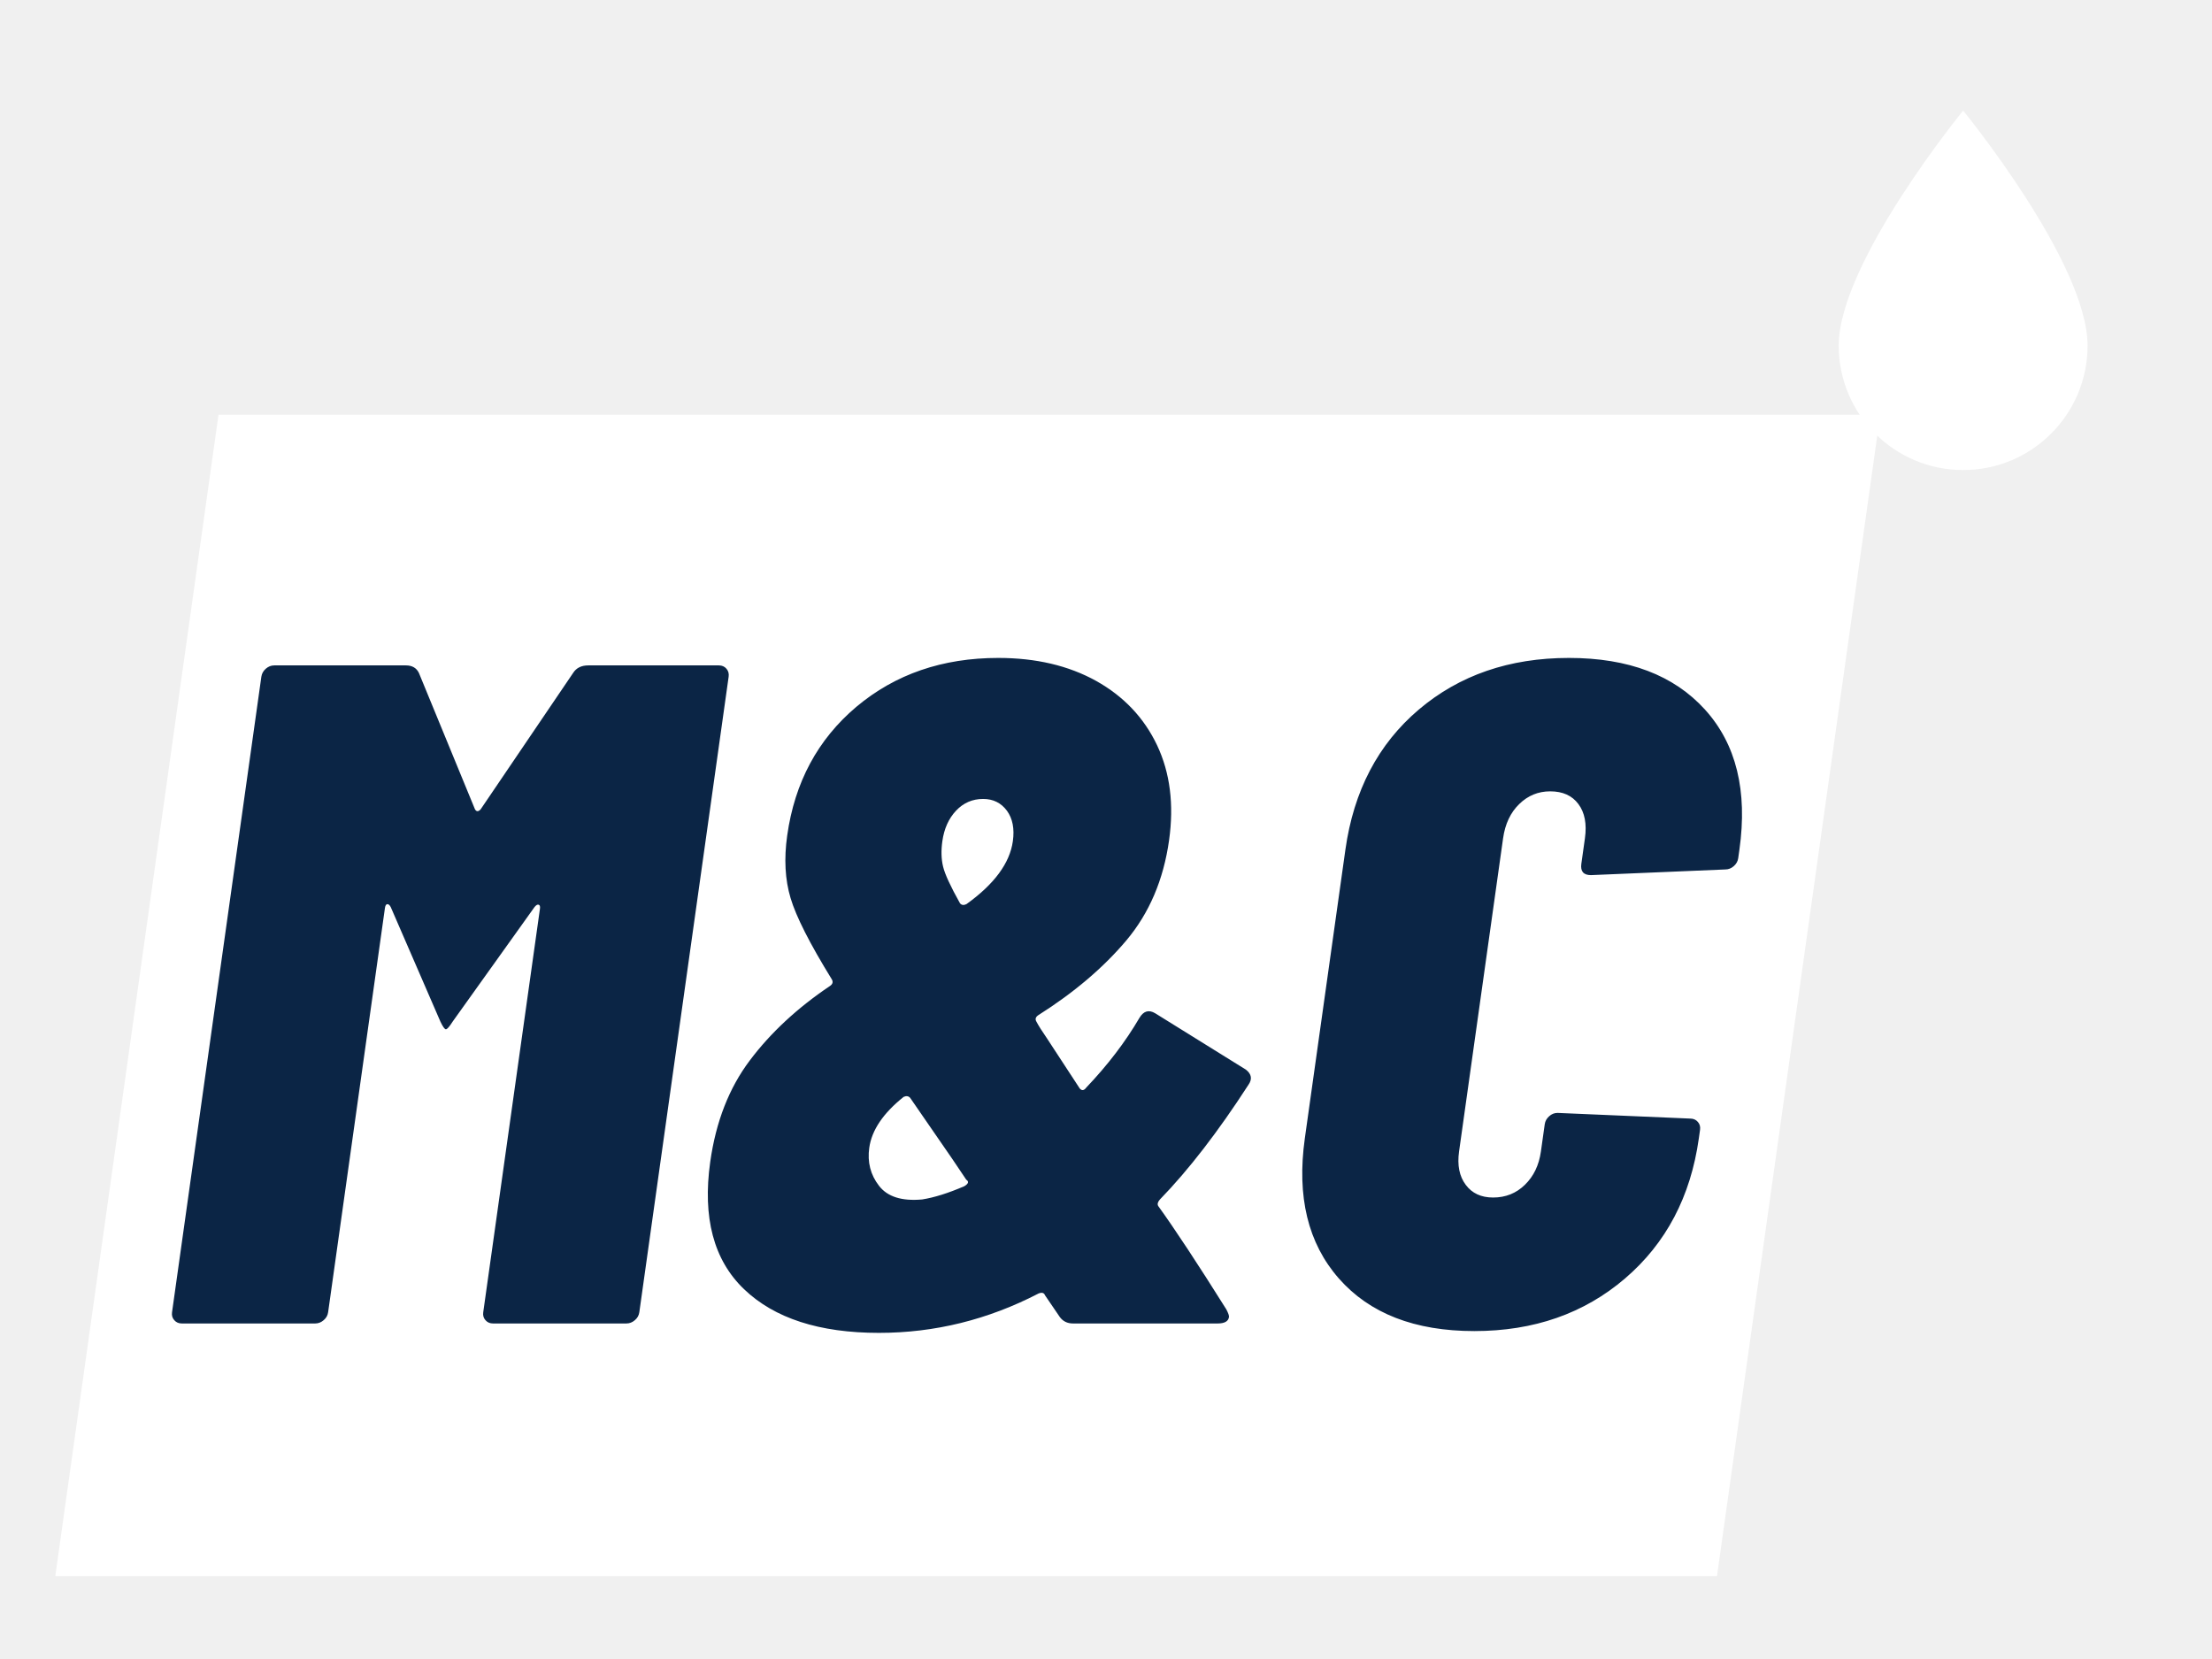
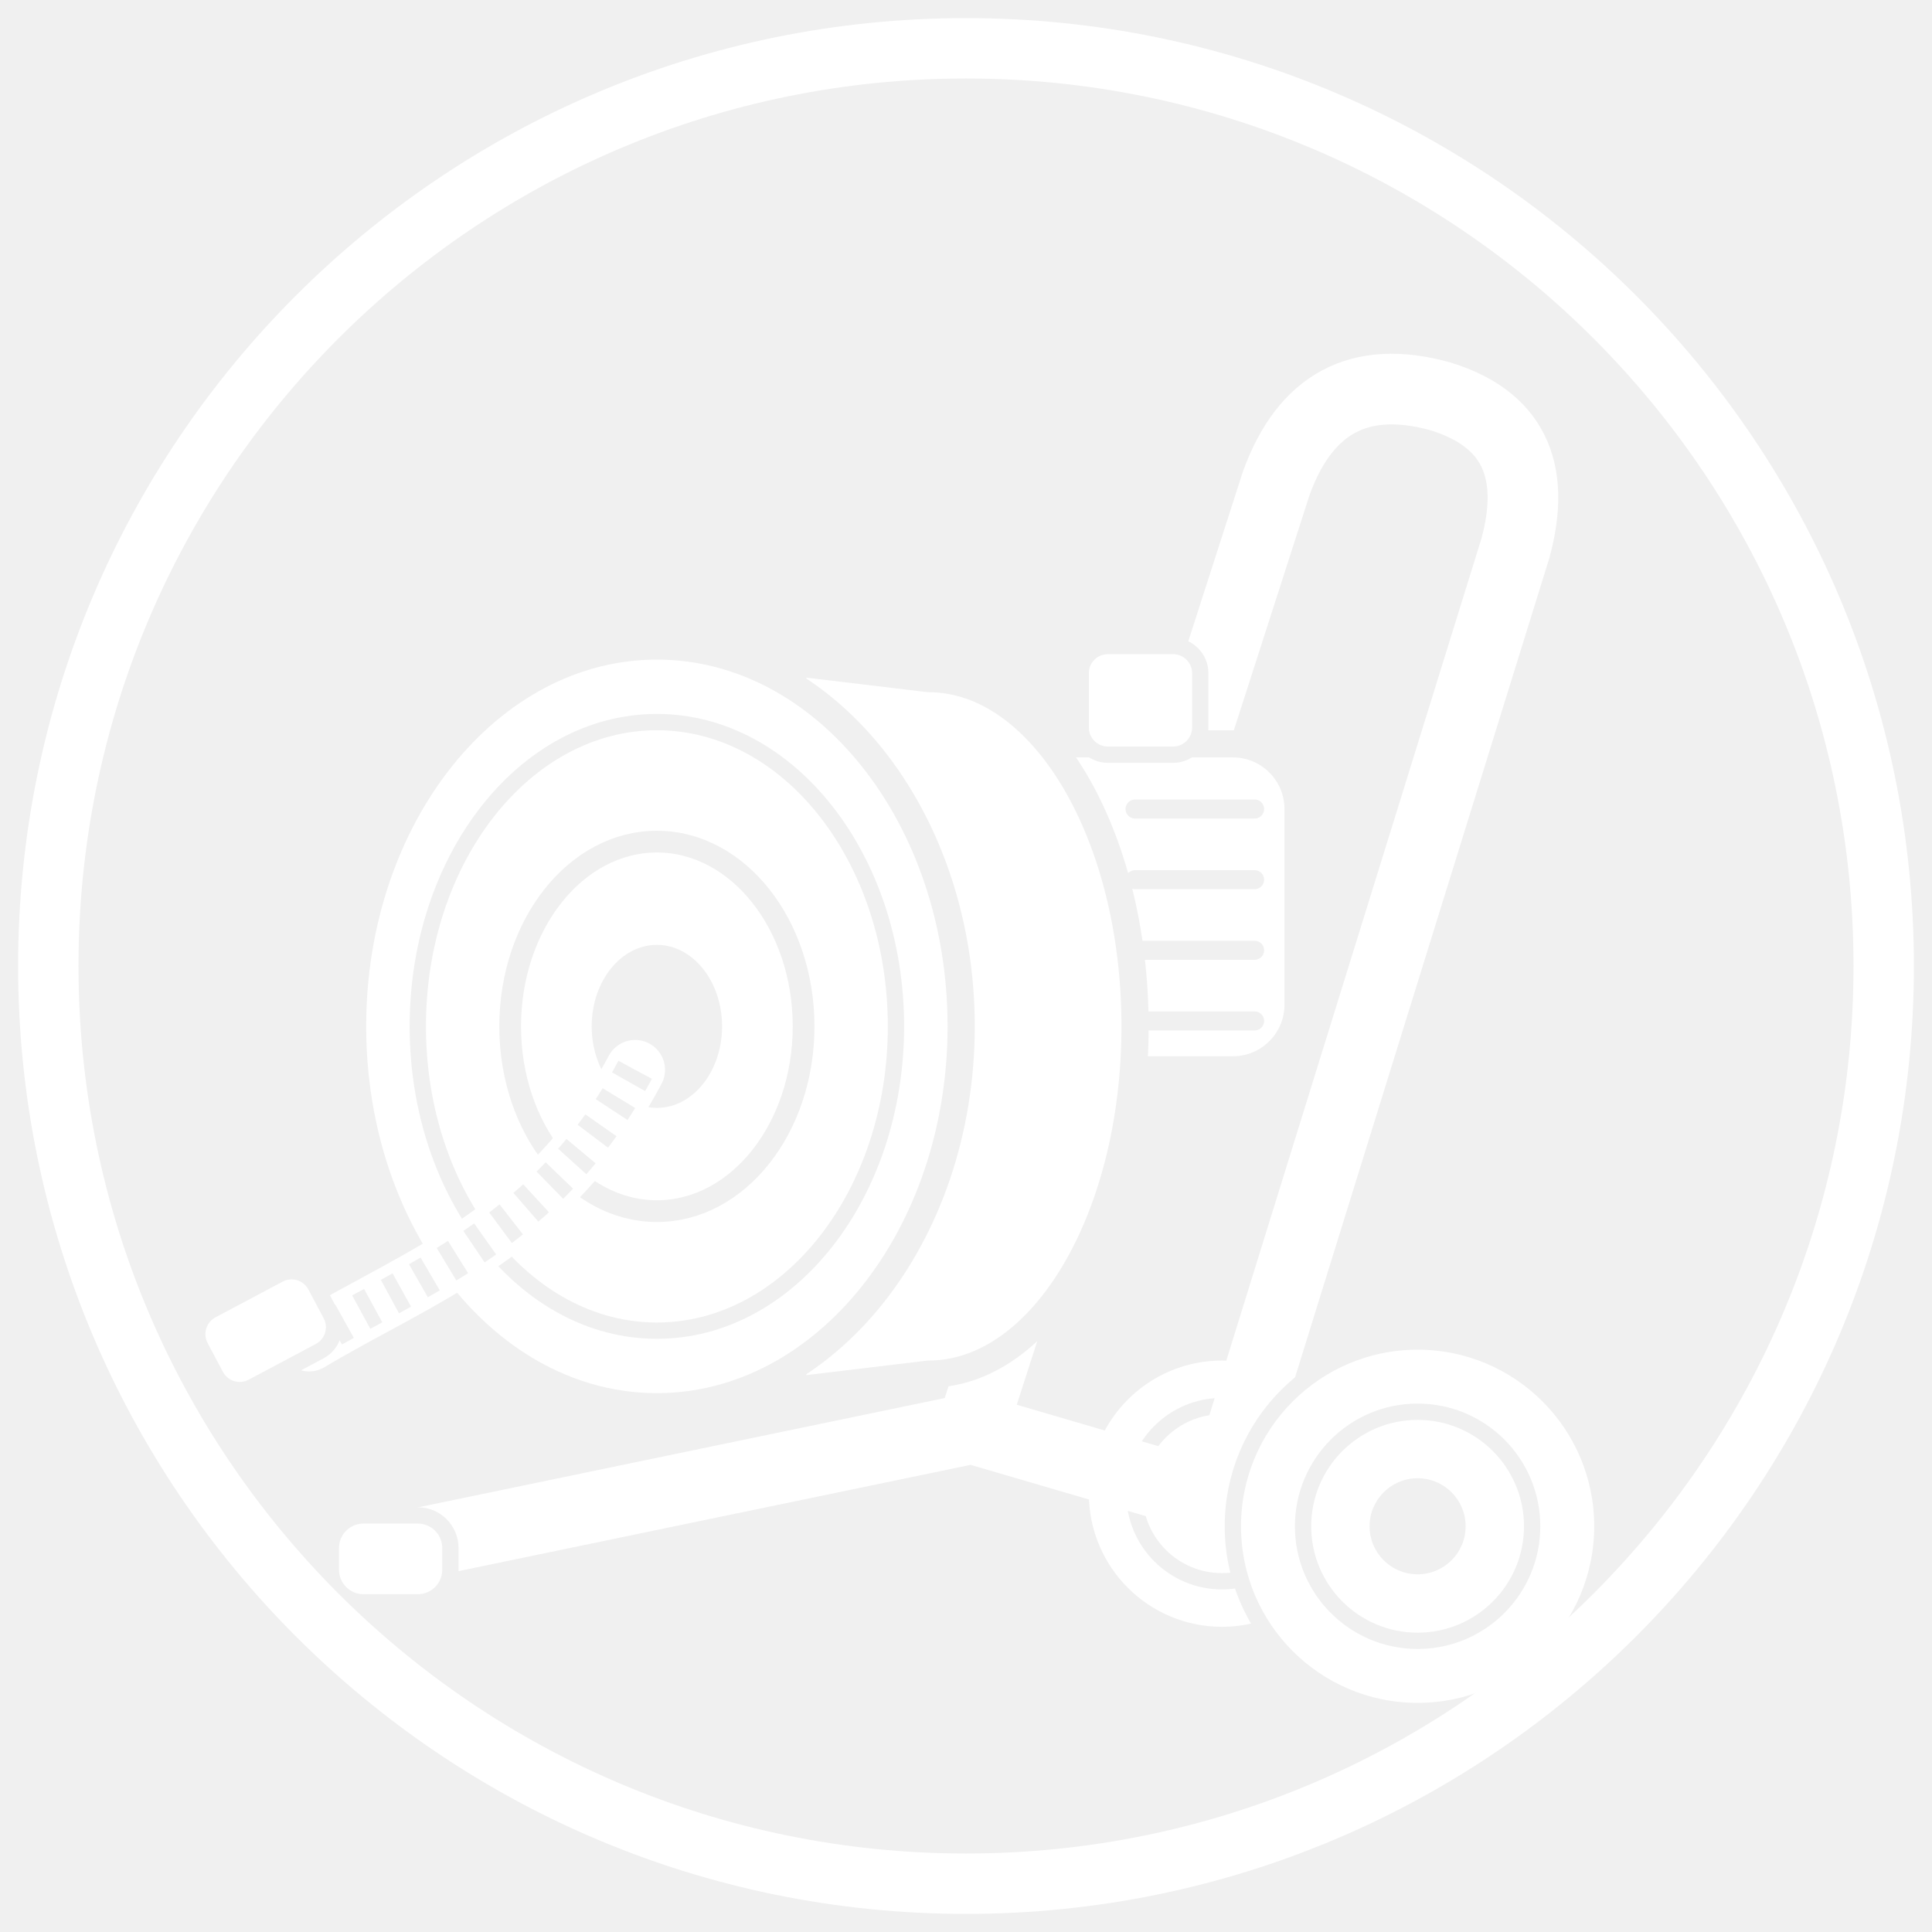
- <svg xmlns="http://www.w3.org/2000/svg" viewBox="0 0 160 120" width="160" height="120" role="img" aria-label="M&amp;C Desentupidora">
-   <path d="M15.805,30 H136 L124.195,114 H4 Z" fill="#ffffff" />
-   <path d="M34.84 48.68Q35.11 48.13 35.86 48.13L45.31 48.13Q45.65 48.13 45.89 48.37Q46.13 48.61 46.13 48.95L46.13 94.92Q46.13 95.26 45.89 95.49Q45.65 95.73 45.31 95.73L35.66 95.73Q35.32 95.73 35.08 95.49Q34.84 95.26 34.84 94.92L34.84 65.74Q34.84 65.47 34.70 65.44Q34.57 65.40 34.43 65.61L29.67 73.90Q29.40 74.45 29.26 74.45Q29.13 74.45 28.79 73.90L24.03 65.61Q23.89 65.40 23.76 65.40Q23.62 65.40 23.62 65.68L23.62 94.92Q23.62 95.26 23.38 95.49Q23.14 95.73 22.80 95.73L13.15 95.73Q12.81 95.73 12.57 95.49Q12.33 95.26 12.33 94.92L12.33 48.95Q12.33 48.61 12.57 48.37Q12.81 48.13 13.15 48.13L22.67 48.13Q23.35 48.13 23.69 48.68L29.13 58.54Q29.33 58.81 29.54 58.54M88.56 94.71Q88.83 95.12 88.83 95.26Q88.83 95.73 88.08 95.73L77.61 95.73Q77 95.73 76.59 95.26L75.30 93.69Q75.16 93.42 74.82 93.56Q69.72 96.41 63.67 96.41Q57.21 96.41 53.47 93.25Q49.73 90.09 49.73 84.04Q49.73 79.68 51.57 76.69Q53.40 73.70 56.60 71.32Q56.87 71.12 56.67 70.84Q53.74 66.97 52.86 64.96Q51.98 62.96 51.98 60.44Q51.98 54.66 55.68 51.12Q59.39 47.59 65.44 47.59Q69.52 47.59 72.75 49.25Q75.98 50.92 77.82 53.91Q79.65 56.90 79.65 60.78Q79.65 65.06 77.58 68.02Q75.50 70.98 71.97 73.43Q71.70 73.63 71.90 73.90Q72.17 74.31 72.85 75.13L75.71 78.73Q75.98 79 76.18 78.66Q78.16 76.22 79.31 73.63Q79.65 72.88 80.40 73.29L87.54 77.37Q88.22 77.85 87.88 78.46Q85.30 83.56 82.64 86.76Q82.44 87.03 82.58 87.23Q84.75 89.75 88.56 94.71M65.78 57.79Q64.62 57.79 63.94 58.64Q63.26 59.49 63.26 60.85Q63.26 61.87 63.57 62.68Q63.88 63.50 65.17 65.34Q65.37 65.54 65.64 65.40Q68.36 63.23 68.36 60.85Q68.36 59.49 67.62 58.64Q66.87 57.79 65.78 57.79M65.44 86.76Q66.73 86.55 68.36 85.80Q68.77 85.53 68.43 85.33L67.21 83.83L63.54 79.41Q63.33 79.21 63.06 79.34Q61.09 81.11 61.09 83.02Q61.09 84.58 62.18 85.77Q63.26 86.96 65.44 86.76M106.72 96.28Q100.26 96.28 96.38 92.47Q92.50 88.66 92.50 82.34L92.50 61.46Q92.50 55.07 96.38 51.33Q100.26 47.59 106.72 47.59Q113.18 47.59 117.09 51.33Q121 55.07 121 61.46L121 62.07Q121 62.41 120.76 62.65Q120.52 62.89 120.18 62.89L110.52 63.30Q109.71 63.30 109.71 62.48L109.71 60.64Q109.71 59.08 108.89 58.16Q108.08 57.24 106.72 57.24Q105.42 57.24 104.61 58.16Q103.79 59.08 103.79 60.64L103.79 83.29Q103.79 84.78 104.61 85.70Q105.42 86.62 106.72 86.62Q108.08 86.62 108.89 85.70Q109.71 84.78 109.71 83.29L109.71 81.32Q109.71 80.98 109.95 80.74Q110.18 80.50 110.52 80.50L120.18 80.91Q120.52 80.91 120.76 81.15Q121 81.38 121 81.72L121 82.34Q121 88.66 117.09 92.47Q113.18 96.28 106.72 96.28" fill="#0b2545" transform="skewX(-8) translate(13.454 0)" />
-   <path d="M142,8 c0,0 -9,11 -9,17 a9,9 0 0 0 18,0 c0,-6 -9,-17 -9,-17z" fill="#ffffff" />
+ <svg xmlns="http://www.w3.org/2000/svg" viewBox="0 0 320 320" width="320" height="320" role="img" aria-label="M&amp;C Desentupidora Ubatuba">
+   <circle cx="160" cy="160" r="152" fill="none" stroke="#FFFFFF" stroke-width="10" />
+   <g transform="translate(26 44) scale(.9)">
+     <mask id="mq3" maskUnits="userSpaceOnUse" x="-10" y="0" width="290" height="280">
+       <rect x="-10" y="0" width="290" height="280" fill="#000" />
+       <circle cx="196" cy="226" r="26" fill="#fff" stroke="#000" stroke-width="3" />
+       <circle cx="196" cy="226" r="16.12" fill="#fff" stroke="#000" stroke-width="3" />
+       <circle cx="196" cy="226" r="6.76" fill="#000" />
+       <path d="M150,214 L206,40 Q214,18 236,24 Q256,30 250,52 L196,226" fill="none" stroke="#fff" stroke-width="13" stroke-linecap="round" stroke-linejoin="round" />
+       <path d="M44,236 L150,214 L232,238" fill="none" stroke="#fff" stroke-width="13" stroke-linecap="round" stroke-linejoin="round" />
+       <rect x="32" y="230" width="22" height="16" rx="6" fill="#fff" stroke="#000" stroke-width="3" />
+       <rect x="146" y="88" width="64" height="60" rx="12" fill="#fff" stroke="#000" stroke-width="5" />
+       <path d="M180,100 H202" stroke="#000" stroke-width="3.5" stroke-linecap="round" />
+       <path d="M180,113 H202" stroke="#000" stroke-width="3.5" stroke-linecap="round" />
+       <path d="M180,126 H202" stroke="#000" stroke-width="3.5" stroke-linecap="round" />
+       <path d="M180,139 H202" stroke="#000" stroke-width="3.5" stroke-linecap="round" />
+       <rect x="170" y="70" width="22" height="20" rx="5" fill="#fff" stroke="#000" stroke-width="3" />
+       <path d="M92,70 L142,76 A38,64 0 0 1 142,204 L92,210 Z" fill="#fff" stroke="#000" stroke-width="5" stroke-linejoin="round" />
+       <path d="M118,74 V208" stroke="#000" stroke-width="3" />
+       <ellipse cx="92" cy="140" rx="56" ry="70" fill="#fff" stroke="#000" stroke-width="5" />
+       <ellipse cx="92" cy="140" rx="44" ry="56" fill="#fff" stroke="#000" stroke-width="3" />
+       <ellipse cx="92" cy="140" rx="27" ry="34" fill="#fff" stroke="#000" stroke-width="4" />
+       <ellipse cx="92" cy="140" rx="12" ry="15" fill="#000" />
+       <path d="M88,148 C72,178 48,186 28,198" fill="none" stroke="#fff" stroke-width="11" stroke-linecap="round" />
+       <path d="M88,148 C72,178 48,186 28,198" fill="none" stroke="#000" stroke-width="7" stroke-dasharray="2.5 3.5" />
+       <rect x="8" y="188" width="24" height="16" rx="5" transform="rotate(-28 20 196)" fill="#fff" stroke="#000" stroke-width="3" />
+       <circle cx="232" cy="232" r="34" fill="#fff" stroke="#000" stroke-width="3" />
+       <circle cx="232" cy="232" r="21.08" fill="#fff" stroke="#000" stroke-width="3" />
+       <circle cx="232" cy="232" r="8.84" fill="#000" />
+     </mask>
+     <rect x="-10" y="0" width="290" height="280" fill="#FFFFFF" mask="url(#mq3)" />
+   </g>
</svg>
